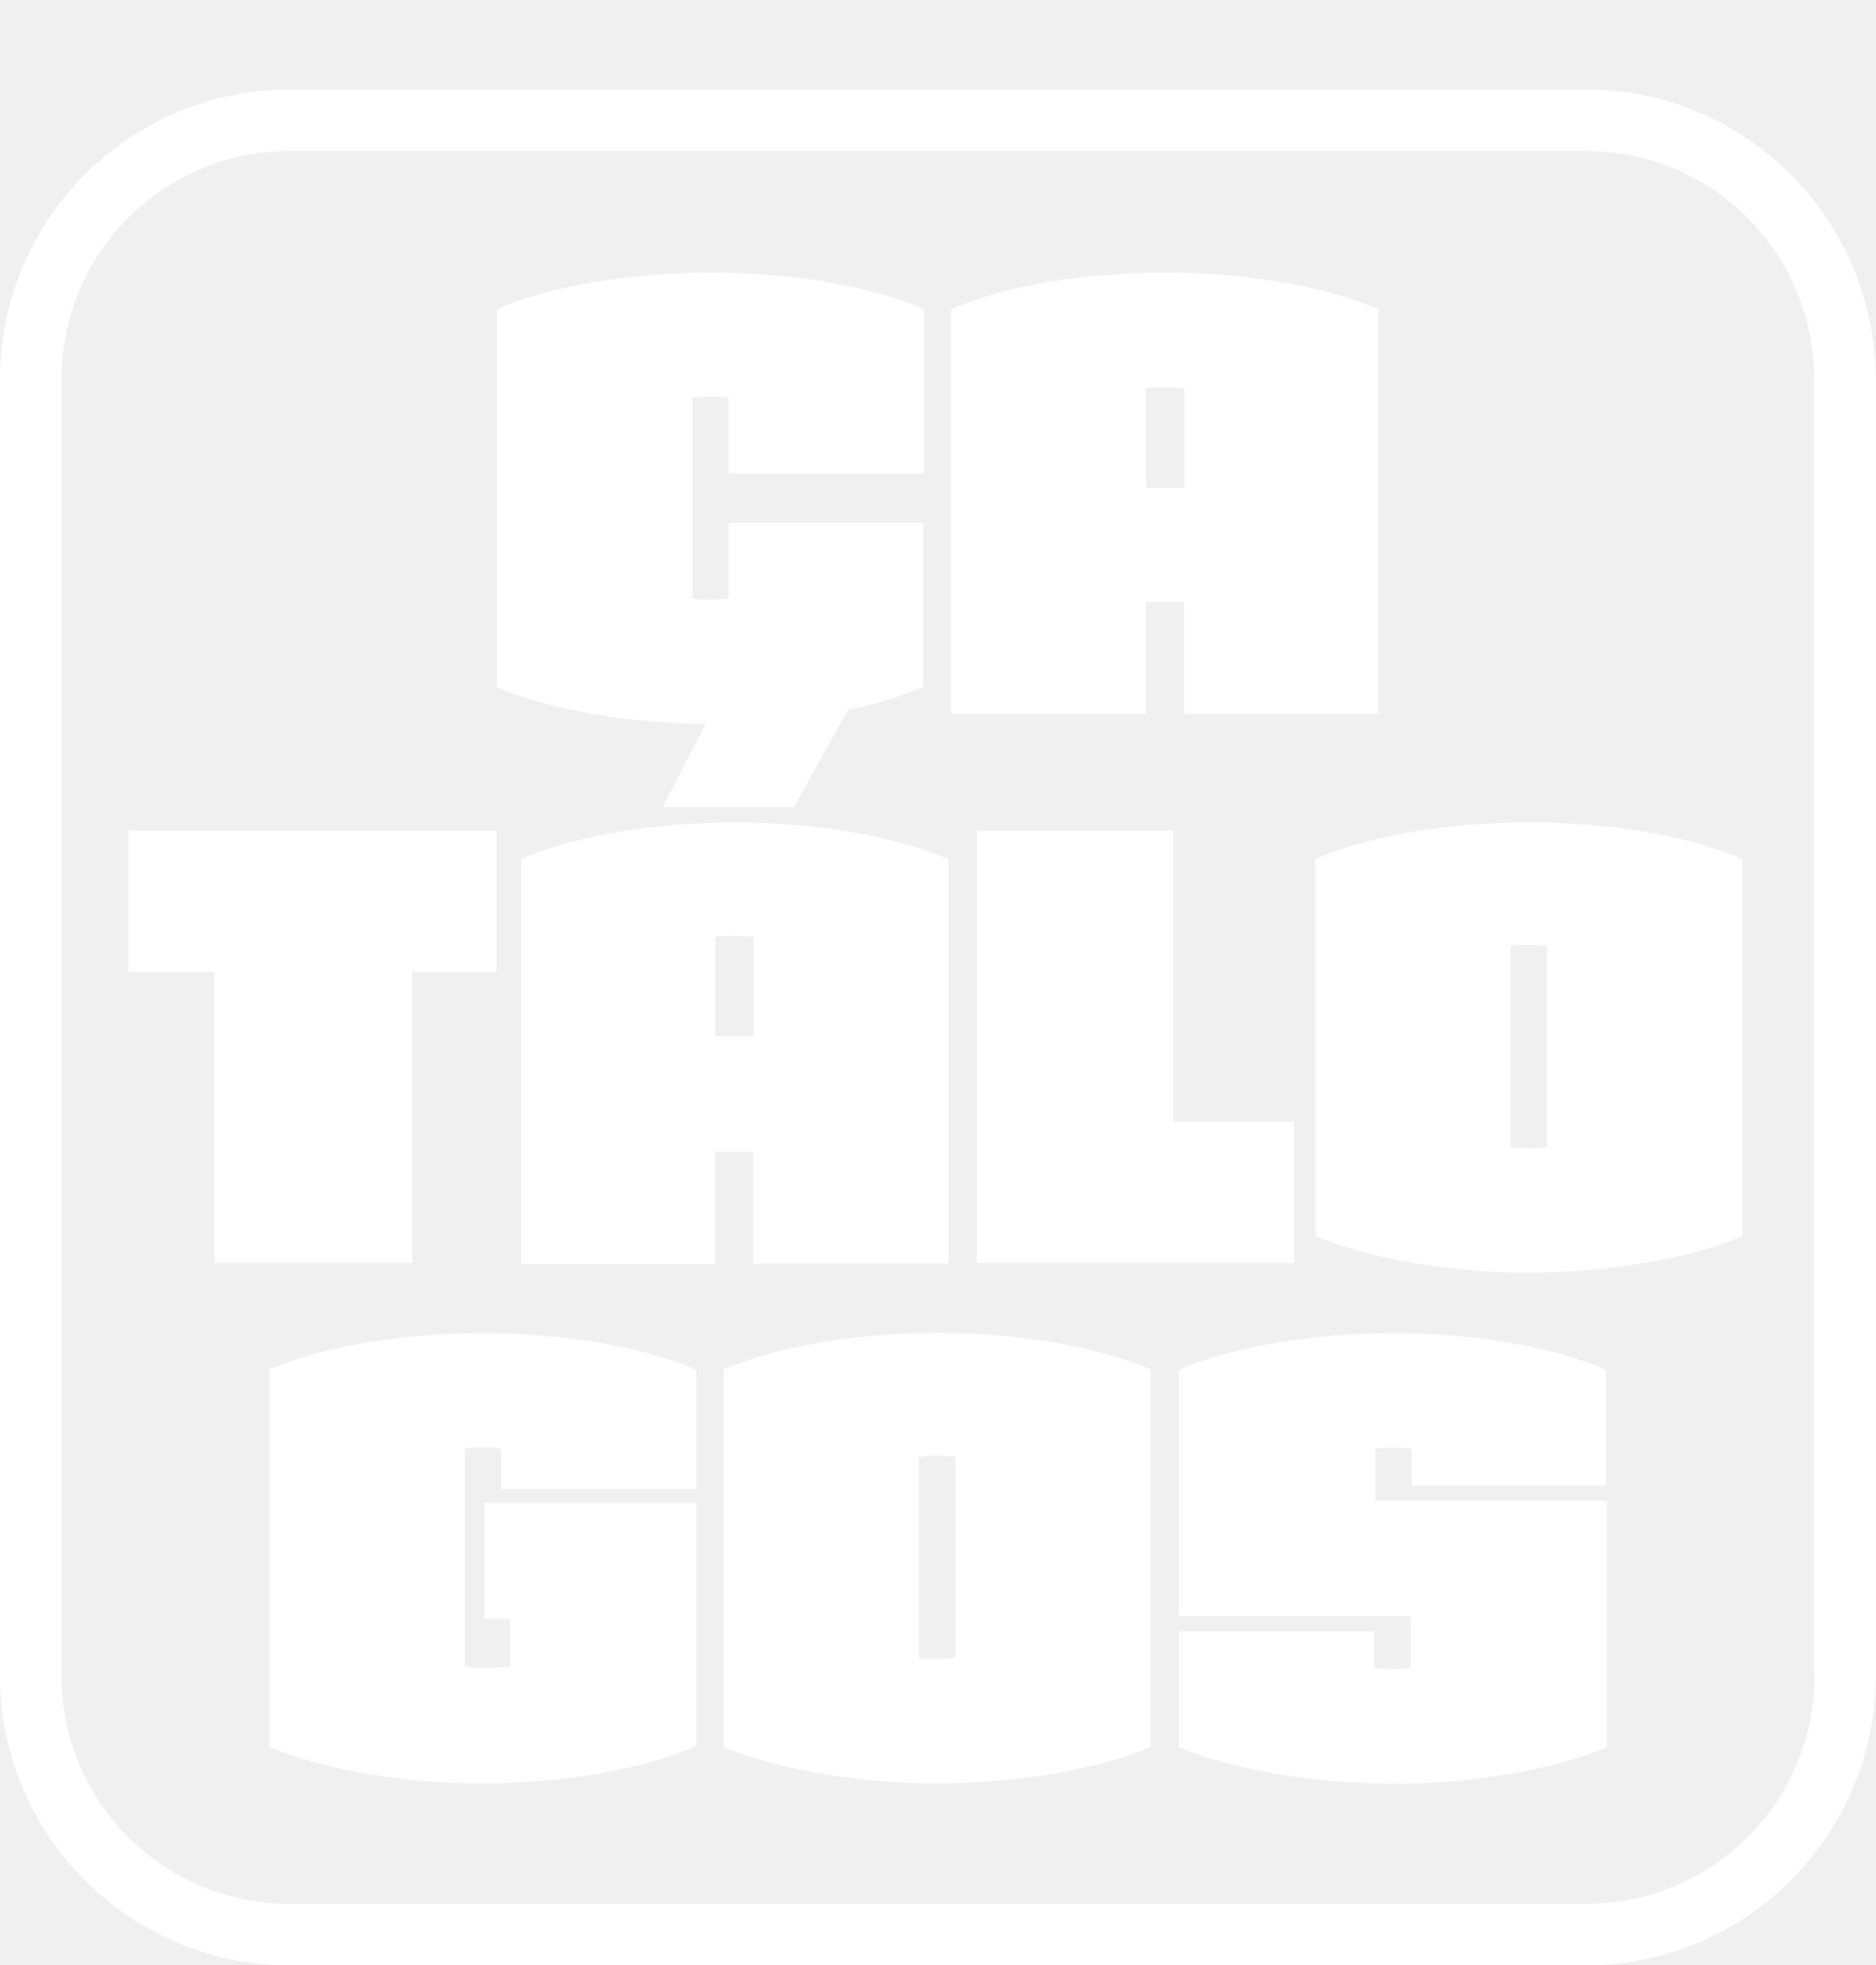
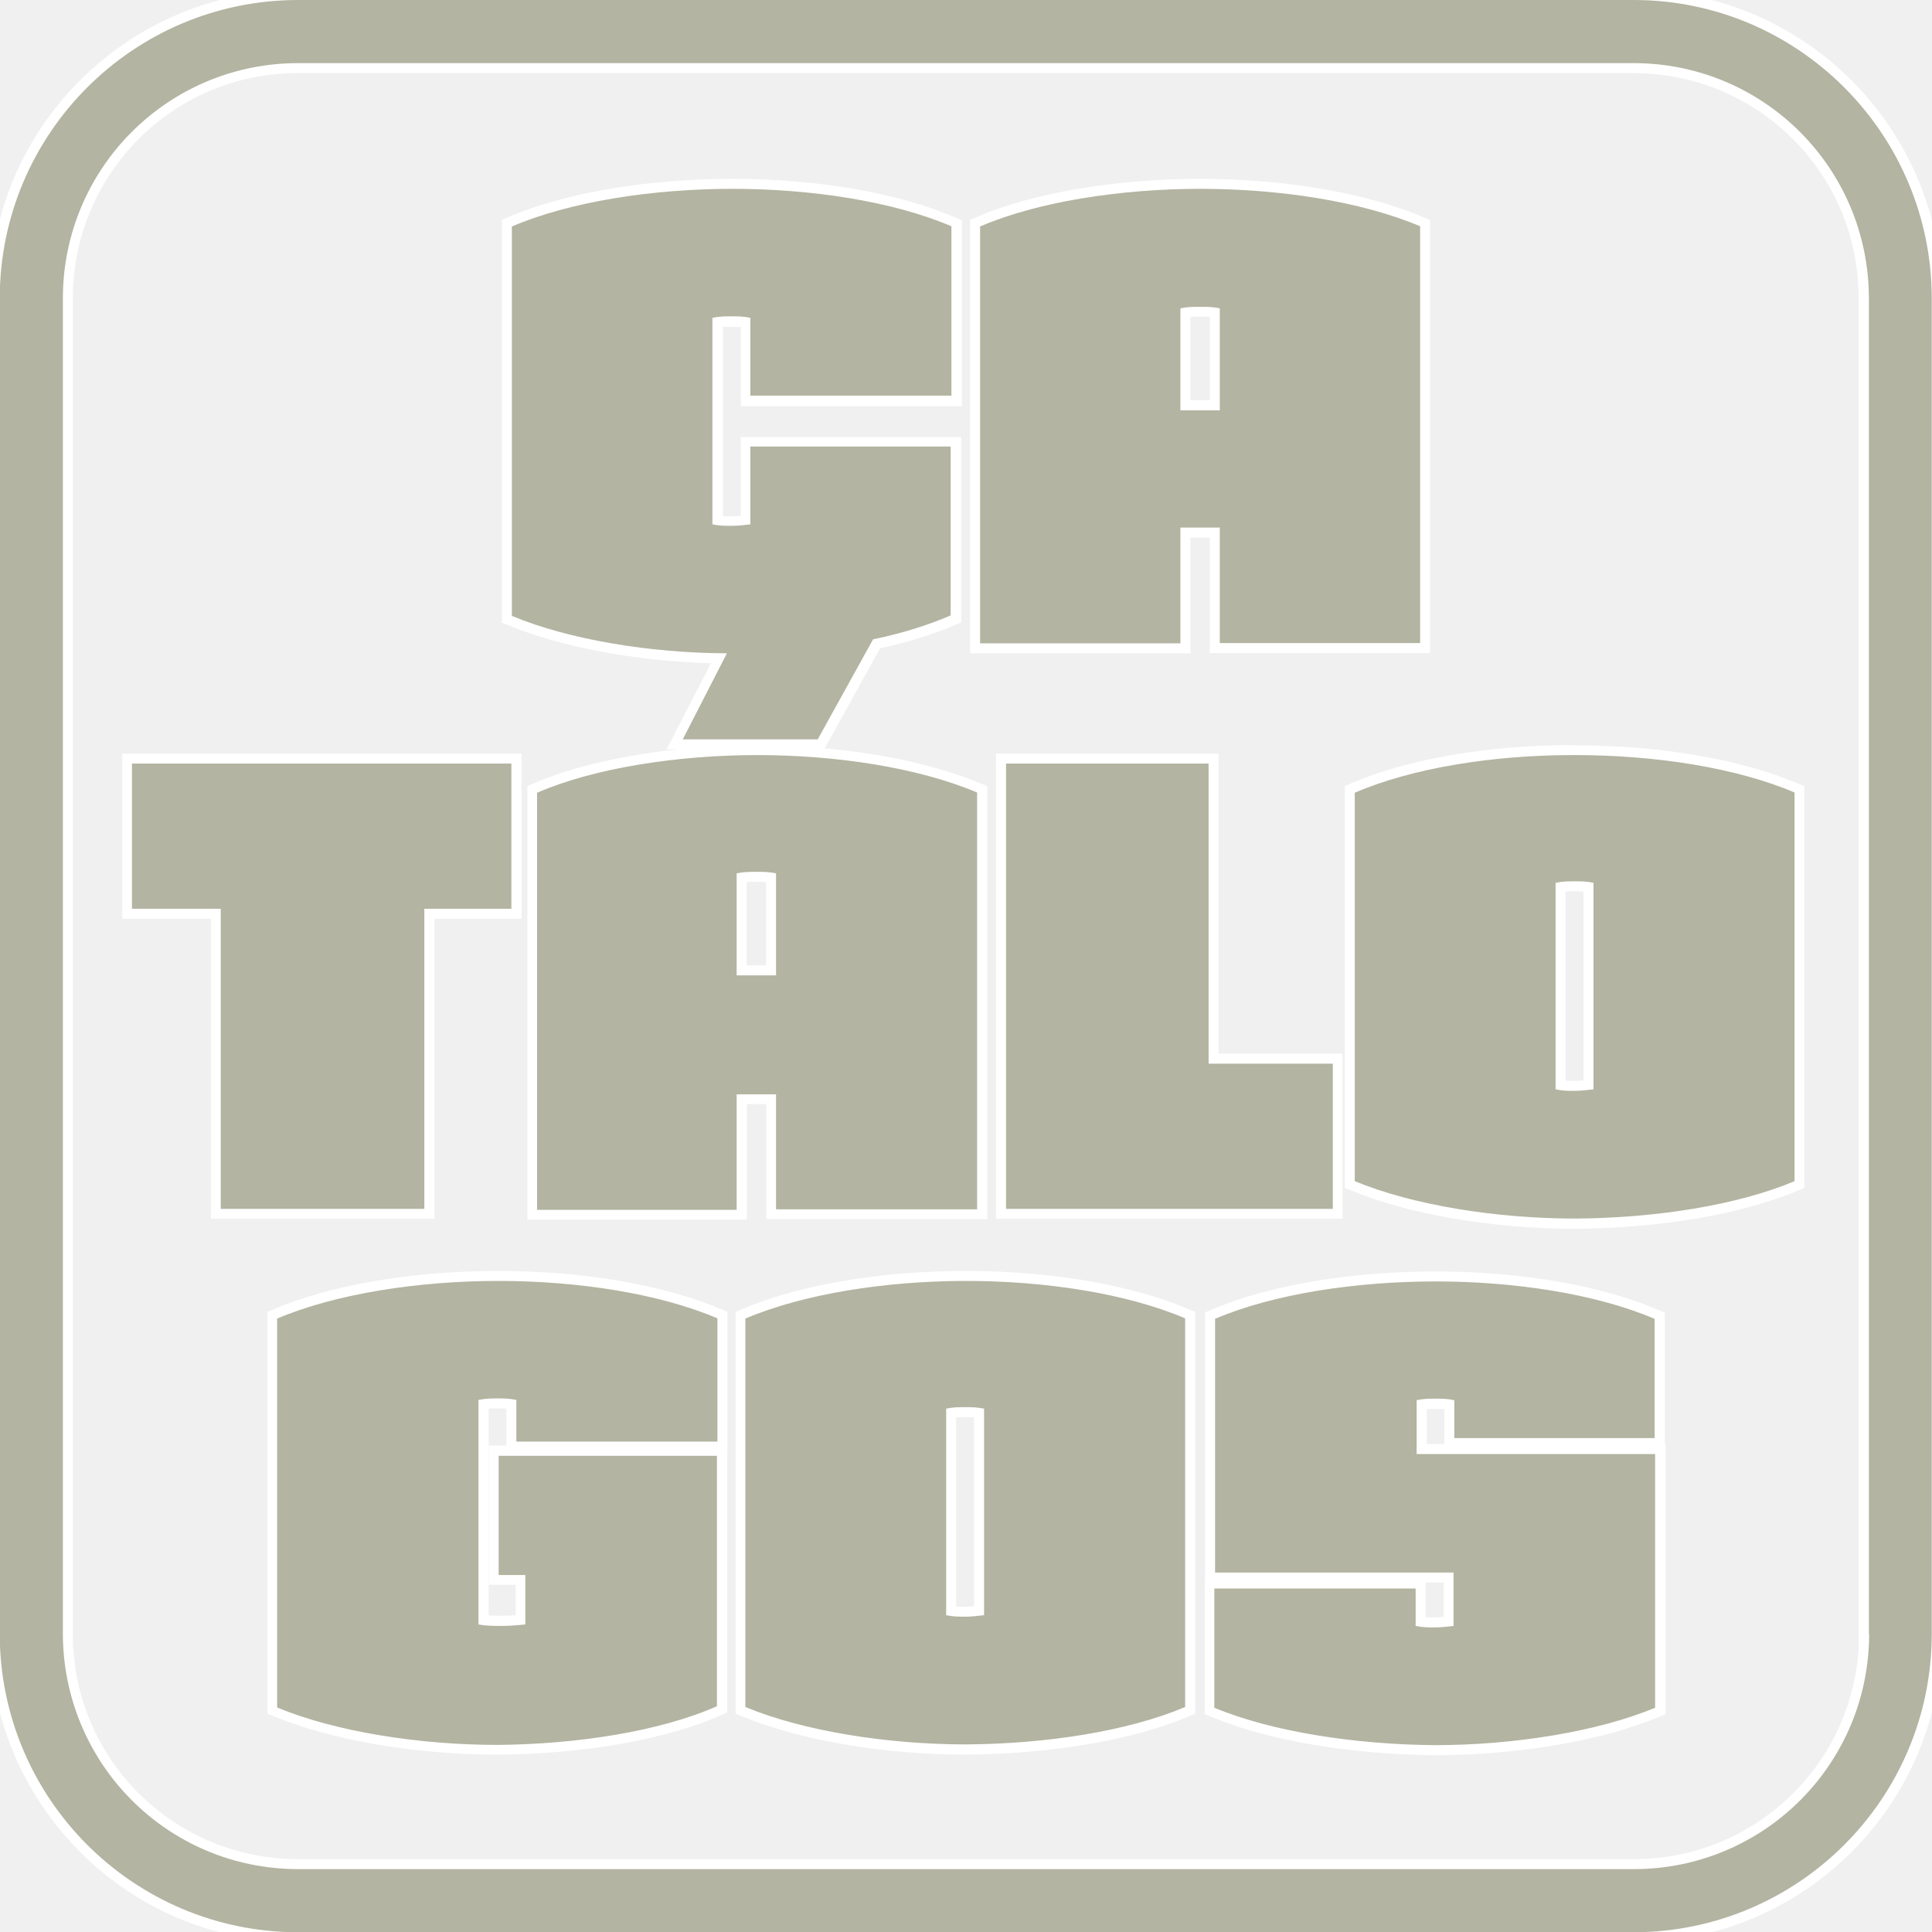
- <svg xmlns="http://www.w3.org/2000/svg" version="1.1" id="Layer_1" x="0px" y="0px" viewBox="148.3 104.7 595.3 623.6" enable-background="new 148.3 104.7 595.3 623.6" xml:space="preserve">
+ <svg xmlns="http://www.w3.org/2000/svg" version="1.1" id="Layer_1" x="0px" y="0px" viewBox="166.5 141.1 774.5 774.5" enable-background="new 166.5 141.1 774.5 774.5" xml:space="preserve">
  <g>
    <g>
-       <path fill="#FFFFFF" d="M651.7,133.1H240.3c-50.8,0-92,41.2-92,92v411.3c0,50.8,41.2,92,92,92h411.3c50.8,0,92-41.2,92-92V225.1    C743.6,174.5,702.5,133.1,651.7,133.1z M724.2,636.4c0,40.2-32.4,72.5-72.5,72.5H240.3c-40.2,0-72.5-32.4-72.5-72.5V225.1    c0-40.2,32.4-72.5,72.5-72.5h411.3c40.2,0,72.5,32.4,72.5,72.5v411.3H724.2z M512,295.7h12.1v35.6h61.7V202.8    c-18.4-7.8-43.6-11.6-67.8-11.6c-24.2,0-50,3.9-67.8,11.6v128.5H512V295.7L512,295.7z M512,228c2.2-0.4,3.9-0.4,6.1-0.4    c2.2,0,3.9,0,6.1,0.4v31.5H512V228z M279.1,505.5v-92.4h26.8v-44.8H189.1v44.8h27.3v92.4H279.1z M358.7,360.8h41.6l17.1-30.8    c8.9-1.8,17-4.3,23.9-7.4v-52h-61.7v24c-2.2,0.2-3.7,0.4-5.8,0.4c-1.9,0-3.7,0-5.8-0.4V231c2.4-0.4,3.7-0.4,5.8-0.4    c1.9,0,3.7,0,5.8,0.4v24h61.9v-52.2c-18.2-7.8-43.3-11.6-67.5-11.6c-24.4,0-50,3.9-68,11.6v120c17.5,7.4,42.6,11.5,66.3,11.6    L358.7,360.8z M387.4,505.7h61.9V377.3c-18.4-7.8-43.6-11.6-67.8-11.6c-24.2,0-50,3.9-67.8,11.6v128.5h61.5v-35.6h12.1    L387.4,505.7L387.4,505.7z M375.3,433.6v-31.5c2.2-0.4,3.9-0.4,6.1-0.4s3.9,0,6.1,0.4v31.5H375.3z M458.3,368.3v137.2H559v-44.8    h-38.3v-92.4H458.3L458.3,368.3z M565.8,377.3V497c17.9,7.5,43.8,11.6,68,11.6c24.4-0.2,49.8-4.1,67.5-11.6V377.3    c-18.2-7.8-43.3-11.6-67.5-11.6C609.3,365.6,583.7,369.5,565.8,377.3z M639.3,468.7c-2.2,0.2-3.9,0.4-5.8,0.4    c-1.9,0-3.7,0-5.8-0.4v-63.7c2.2-0.4,3.9-0.4,5.8-0.4c1.9,0,3.7,0,5.8,0.4V468.7z M233.8,539.3v119.8c17.9,7.5,43.8,11.6,68,11.6    c24.4-0.2,49.8-4.1,67.5-11.9v-77.2H302v36.8h8.2v15.2c-2.2,0.2-4.9,0.4-7.2,0.4s-5.1,0-7.2-0.4v-69.2c2.4-0.4,3.9-0.4,5.8-0.4    c1.9,0,3.7,0,5.8,0.4v12.9h61.9v-37.9c-18.2-7.8-43.3-11.6-67.5-11.6C277.4,527.7,251.7,531.6,233.8,539.3z M378,539.3v119.8    c17.9,7.5,43.8,11.6,68,11.6c24.6-0.2,49.8-4.1,67.5-11.6V539.3c-18.2-7.8-43.3-11.6-67.5-11.6C421.6,527.7,395.9,531.6,378,539.3    z M451.5,630.8c-2.2,0.2-3.7,0.4-5.8,0.4c-1.9,0-3.7,0-5.8-0.4v-63.7c2.2-0.4,3.7-0.4,5.8-0.4c1.9,0,3.7,0,5.8,0.4V630.8z     M584.7,564.5c2.4-0.4,3.7-0.4,5.8-0.4c1.9,0,3.7,0,5.8,0.4v11.7h61.7v-36.8c-18.2-7.8-43.3-11.6-67.5-11.6    c-24.4,0-50,3.9-68,11.6v78.2h73.5V634c-2.2,0.2-3.7,0.4-5.8,0.4c-1.9,0-3.7,0-5.8-0.4v-11.6h-61.9v36.8    c17.9,7.5,43.3,11.4,67.8,11.6c24.2,0,50-4.1,68-11.6V581h-73.5v-16.5H584.7z" />
+       <g>
+         <path fill="#B3B4A1" d="M286.1,917.7c-67.1,0-121.7-54.6-121.7-121.7V260.8c0-67.1,54.6-121.7,121.7-121.7h535.3     c67,0,121.6,54.6,121.6,121.7V796c0,67.1-54.6,121.7-121.7,121.7H286.1z M286.1,168.5c-24.7,0-47.9,9.6-65.3,27     c-17.4,17.4-27,40.6-27,65.4V796c0,24.7,9.6,47.9,27,65.3c17.4,17.4,40.6,27,65.4,27h535.3c24.7,0,47.9-9.6,65.3-27     c17-16.9,26.5-39.4,27-63.4h-0.1V260.8c0-24.7-9.6-47.9-27-65.3c-17.4-17.4-40.6-27-65.4-27H286.1z M741.5,842.7     c-34-0.3-66.4-5.8-88.9-15.2l-1.2-0.5v-51.2H736v15.4c1.9,0.3,3.7,0.3,5.6,0.3c2.1,0,3.7-0.2,5.6-0.4v-17.6h-95.6v-105l1.2-0.5     c22.6-9.7,55.1-15.2,89.3-15.2c33.7,0,66,5.5,88.6,15.2l1.2,0.5v51.1h-84.3v-15.5c-1.9-0.3-3.7-0.3-5.6-0.3c-2.2,0-3.6,0-5.5,0.2     V722H832v105l-1.2,0.5C807.9,837,774.5,842.7,741.5,842.7L741.5,842.7z M553.8,842.6c-33,0-66.3-5.7-89.2-15.2l-1.2-0.5V668.4     l1.2-0.5c22.6-9.7,55.1-15.2,89.3-15.2c33.7,0,66,5.5,88.6,15.2l1.2,0.5v158.5l-1.2,0.5C620.2,836.7,587.9,842.3,553.8,842.6     L553.8,842.6L553.8,842.6z M547.8,787c1.9,0.3,3.7,0.3,5.6,0.3c2.1,0,3.7-0.2,5.6-0.4v-79.3c-1.9-0.3-3.7-0.3-5.6-0.3     c-2.2,0-3.7,0-5.6,0.3V787z M366.2,842.6c-33,0-66.3-5.7-89.2-15.2l-1.2-0.5V668.4l1.2-0.5c22.6-9.7,55.2-15.2,89.4-15.2     c33.7,0,66,5.5,88.6,15.2l1.2,0.5v52.7h-84.6v-17c-1.9-0.3-3.7-0.3-5.6-0.3c-2,0-3.6,0-5.6,0.3v86.6c2.3,0.3,5,0.3,7.4,0.3     c2,0,4.5-0.1,7.4-0.4v-16h-10.7v-51.8h91.5v103.7l-1.2,0.5C432.9,836.6,400.7,842.3,366.2,842.6L366.2,842.6L366.2,842.6z      M798.1,631.7c-33,0-66.3-5.7-89.2-15.2l-1.2-0.5V457.5l1.2-0.5c22.3-9.7,54.4-15.2,88-15.2l1.3,0c33.7,0,66,5.5,88.5,15.2     l1.2,0.5V616l-1.2,0.5C864.5,625.9,832.3,631.4,798.1,631.7L798.1,631.7L798.1,631.7z M792.1,576.1c1.9,0.3,3.7,0.3,5.6,0.3     c1.9,0,3.6-0.2,5.6-0.4v-79.3c-1.9-0.3-3.7-0.3-5.6-0.3c-1.9,0-3.7,0-5.6,0.3V576.1z M379.8,628.1V457.5l1.2-0.5     c22-9.5,55.3-15.2,89-15.2c33.7,0,66.1,5.5,89,15.2l1.2,0.5v170.4h-84.6v-46.1h-11.8v46.3H379.8z M475.6,530.1v-37.2     c-1.9-0.3-3.7-0.3-5.9-0.3s-3.9,0-5.9,0.3v37.2H475.6z M567.8,627.7V445.2H653v120.3h49.8v62.2H567.8z M253.1,627.7V507.4h-35.6     v-62.2h156v62.2h-34.9v120.3H253.1z M436.9,439.5l17.7-34.5c-31.1-0.5-62.1-6.1-83.7-15.2l-1.2-0.5V230.5l1.2-0.5     c22.6-9.7,55.1-15.2,89.3-15.2c33.7,0,66,5.5,88.6,15.2l1.2,0.5v71.3h-84.6v-31.5c-1.9-0.3-3.7-0.3-5.6-0.3c-2.2,0-3.6,0-5.6,0.3     v79.4c1.9,0.3,3.7,0.3,5.6,0.3c2.1,0,3.7-0.2,5.6-0.4v-31.4h84.3v71l-1.2,0.5c-8.9,3.9-19.2,7.1-30.6,9.5l-22.4,40.3H436.9z      M557.4,401.1V230.5l1.2-0.5c22-9.5,55.3-15.2,89-15.2c33.7,0,66.1,5.5,89,15.2l1.2,0.5v170.4h-84.3v-46.3h-11.8v46.4H557.4z      M653.5,303.5v-37.2c-1.9-0.3-3.7-0.3-5.9-0.3s-3.9,0-5.9,0.3v37.2H653.5z" />
+         <path fill="#FFFFFF" d="M821.4,141.1c66.1,0,119.5,53.9,119.5,119.7V796c0,66.1-53.6,119.7-119.7,119.7H286.1     c-66.1,0-119.7-53.6-119.7-119.7V260.8c0-66.1,53.6-119.7,119.7-119.7H821.4 M286.1,890.4h535.3c52.2,0,94.4-42.1,94.4-94.4h-0.1     V260.8c0-52.2-42.1-94.4-94.4-94.4H286.1c-52.2,0-94.4,42.1-94.4,94.4V796C191.8,848.2,233.8,890.4,286.1,890.4 M647.6,216.8     c31.5,0,64.3,4.9,88.2,15v167.1h-80.3v-46.3h-15.8v46.4h-80.3V231.9C582.5,221.9,616.1,216.8,647.6,216.8 M639.7,305.6h15.8     v-40.9c-2.8-0.6-5.1-0.6-7.9-0.6c-2.8,0-5.1,0-7.9,0.6V305.6 M460.1,216.8c31.4,0,64.1,4.9,87.8,15v67.9h-80.6v-31.2     c-2.8-0.6-5.1-0.6-7.6-0.6c-2.8,0-4.5,0-7.6,0.6v82.8c2.8,0.6,5.1,0.6,7.6,0.6c2.8,0,4.8-0.3,7.6-0.6v-31.2h80.3v67.7     c-9,3.9-19.5,7.2-31.1,9.6l-22.2,40.1h-54.1l17.7-34.5c-30.8-0.1-63.4-5.5-86.2-15V231.9C395,221.9,428.3,216.8,460.1,216.8      M796.8,443.8c0.4,0,0.9,0,1.3,0c31.4,0,64.1,4.9,87.8,15v155.8c-22.9,9.7-56,14.8-87.8,15c-31.5,0-65.1-5.3-88.5-15V458.9     C732.7,448.9,765.4,443.8,796.8,443.8 M797.7,578.4c2.5,0,4.8-0.3,7.6-0.6V495c-2.8-0.6-5.1-0.6-7.6-0.6c-2.5,0-4.8,0-7.6,0.6     v82.8C792.9,578.4,795.1,578.4,797.7,578.4 M470,443.8c31.5,0,64.3,4.9,88.2,15v167.1h-80.6v-46.1h-15.8v46.3h-80V458.9     C404.8,448.9,438.5,443.8,470,443.8 M461.8,532.1h15.8v-40.9c-2.8-0.6-5.1-0.6-7.9-0.6c-2.8,0-5.1,0-7.9,0.6V532.1 M569.8,447.2     l81.2,0v120.3h49.8v58.2H569.8V447.2 M371.5,447.2v58.2h-34.9v120.3h-81.6V505.4h-35.6v-58.2H371.5 M553.8,654.6     c31.4,0,64.1,4.9,87.8,15v155.8c-22.9,9.7-55.7,14.8-87.8,15c-31.5,0-65.1-5.3-88.5-15V669.7C488.7,659.7,522,654.6,553.8,654.6      M553.4,789.2c2.8,0,4.8-0.3,7.6-0.6v-82.8c-2.8-0.6-5.1-0.6-7.6-0.6c-2.8,0-4.8,0-7.6,0.6v82.8     C548.6,789.2,550.8,789.2,553.4,789.2 M366.3,654.6c31.4,0,64.1,4.9,87.8,15v49.4h-80.6v-16.7c-2.8-0.6-5.1-0.6-7.6-0.6     s-4.5,0-7.6,0.6v90c2.8,0.6,6.3,0.6,9.4,0.6c3.1,0,6.6-0.3,9.4-0.6v-19.8h-10.7v-47.8h87.5v100.4c-22.9,10.1-56,15.2-87.8,15.5     c-31.5,0-65.1-5.3-88.5-15V669.7C301.1,659.7,334.4,654.6,366.3,654.6 M742,654.8c31.4,0,64.1,4.9,87.8,15v47.8h-80.3v-15.2     c-2.8-0.6-5.1-0.6-7.6-0.6c-2.8,0-4.5,0-7.6,0.6h0.1V724H830v101.7c-23.3,9.7-57,15-88.5,15c-31.8-0.3-64.8-5.3-88.2-15v-47.8     H734v15c2.8,0.6,5.1,0.6,7.6,0.6c2.8,0,4.8-0.3,7.6-0.6v-21.4h-95.6V669.8C676.9,659.8,710.2,654.8,742,654.8 M821.4,137.1H286.1     c-33,0-64.1,12.9-87.5,36.2c-23.4,23.4-36.2,54.4-36.2,87.5V796c0,33,12.9,64.1,36.2,87.5c23.4,23.4,54.4,36.2,87.5,36.2h535.2     c33,0,64.1-12.9,87.5-36.2C932.1,860.1,945,829,945,796V260.8C945,192.6,889.6,137.1,821.4,137.1L821.4,137.1z M286.1,886.4     c-24.2,0-46.9-9.4-64-26.4c-17-17-26.4-39.7-26.4-63.9V260.8c0-24.2,9.4-46.9,26.4-64c17-17,39.7-26.4,63.9-26.4h535.2     c24.2,0,46.9,9.4,64,26.4c17,17,26.4,39.7,26.4,63.9V796v4h0.1c-1,22.7-10.2,43.9-26.4,60c-17,17-39.7,26.4-63.9,26.4H286.1     L286.1,886.4z M647.6,212.8c-34,0-67.5,5.7-89.8,15.4l-2.4,1v2.6v167.2v4h4h80.3h4v-4v-42.4h7.8v42.3v4h4h80.3h4v-4V231.9v-2.6     l-2.4-1C714.3,218.4,681.6,212.8,647.6,212.8L647.6,212.8z M643.7,268.1c1.2-0.1,2.4-0.1,3.9-0.1s2.7,0,3.9,0.1v33.4h-7.8V268.1     L643.7,268.1z M460.1,212.8c-34.4,0-67.2,5.6-90,15.4l-2.4,1v2.6V388v2.7l2.5,1c21.1,8.8,51,14.4,81.3,15.3l-14.8,28.7l-3,5.8     h4.6c-22.3,2.4-42.8,7.1-58,13.7l-2.4,1v2.6v167.2v4h4h80h4v-4v-42.3h7.8v42.1v4h4h80.6h4v-4V458.9v-2.6l-2.4-1     c-16.9-7.1-38.9-12.1-62.8-14.2l0.9-1.6l21.3-38.5c11.2-2.4,21.3-5.6,30.1-9.4l2.4-1v-2.6v-67.7v-4h-4h-80.3h-4v4v27.6     c-1.2,0.1-2.3,0.2-3.6,0.2c-1.3,0-2.4,0-3.6-0.1v-75.8c1.1-0.1,2.2-0.1,3.6-0.1c1.3,0,2.4,0,3.6,0.1v27.7v4h4h80.6h4v-4v-67.9     v-2.6l-2.4-1C526.7,218.4,494.1,212.8,460.1,212.8L460.1,212.8z M465.8,494.7c1.2-0.1,2.4-0.1,3.9-0.1s2.7,0,3.9,0.1v33.4h-7.8     V494.7L465.8,494.7z M796.8,439.8c-33.9,0-66.2,5.6-88.8,15.4l-2.4,1v2.6v155.8v2.7l2.5,1c23.1,9.6,56.8,15.4,90,15.4     c34.4-0.3,67-5.9,89.3-15.4l2.4-1v-2.7V458.9v-2.6l-2.4-1c-22.8-9.8-55.4-15.4-89.3-15.4C797.7,439.8,797.2,439.8,796.8,439.8     L796.8,439.8z M794.1,498.5c1.2-0.1,2.3-0.1,3.6-0.1s2.4,0,3.6,0.1v75.7c-1.2,0.1-2.4,0.2-3.6,0.2c-1.3,0-2.4,0-3.6-0.1V498.5     L794.1,498.5z M569.8,443.2h-4v4v178.5v4h4h130.9h4v-4v-58.2v-4h-4H655V447.2v-4h-4L569.8,443.2L569.8,443.2z M375.5,443.2h-4     h-152h-4v4v58.2v4h4h31.6v116.3v4h4h81.6h4v-4V509.4h30.9h4v-4v-58.2V443.2L375.5,443.2z M553.8,650.6c-34.4,0-67.2,5.6-90,15.4     l-2.4,1v2.6v155.8v2.7l2.5,1c23.1,9.6,56.8,15.4,90,15.4c34.4-0.3,67-5.9,89.3-15.4l2.4-1v-2.7V669.7V667l-2.4-1     C620.3,656.2,587.8,650.6,553.8,650.6L553.8,650.6z M549.8,709.3c1.1-0.1,2.2-0.1,3.6-0.1c1.3,0,2.4,0,3.6,0.1v75.7     c-1.2,0.1-2.3,0.2-3.6,0.2c-1.3,0-2.4,0-3.6-0.1V709.3L549.8,709.3z M366.3,650.6c-34.5,0-67.3,5.6-90.2,15.4l-2.4,1v2.6v155.8     v2.7l2.5,1c23.1,9.6,56.8,15.4,90,15.4c34.8-0.3,67.3-6.1,89.4-15.8l2.4-1.1v-2.6V724.7v-1.6h0.1v-4v-49.4V667l-2.4-1     C432.9,656.2,400.3,650.6,366.3,650.6L366.3,650.6z M362.3,705.8c1.2-0.1,2.3-0.1,3.6-0.1c1.3,0,2.4,0,3.6,0.1v13.2v1.6h-3h-4v4     v47.8v4h4h6.7v12.2c-2.1,0.2-3.9,0.2-5.4,0.2c-1.8,0-3.7,0-5.4-0.1V705.8L362.3,705.8z M742,650.8c-34.4,0-67.2,5.6-90,15.4     l-2.4,1v2.6v101.7v2.3h-0.1v4v47.8v2.7l2.5,1c22.7,9.5,55.4,15.1,89.7,15.4c33.3,0,66.9-5.7,90-15.4l2.5-1v-2.7V724v-4h-0.3v-2.3     v-47.8v-2.6l-2.4-1C808.5,656.4,776,650.8,742,650.8L742,650.8z M738.4,706c1-0.1,2.1-0.1,3.5-0.1c1.3,0,2.4,0,3.6,0.1v11.7v2.3     h-7V706L738.4,706z M738,775.5h7.2v13.8c-1.2,0.1-2.3,0.2-3.6,0.2c-1.3,0-2.4,0-3.6-0.1v-11.5V775.5L738,775.5z" />
+       </g>
    </g>
  </g>
</svg>
